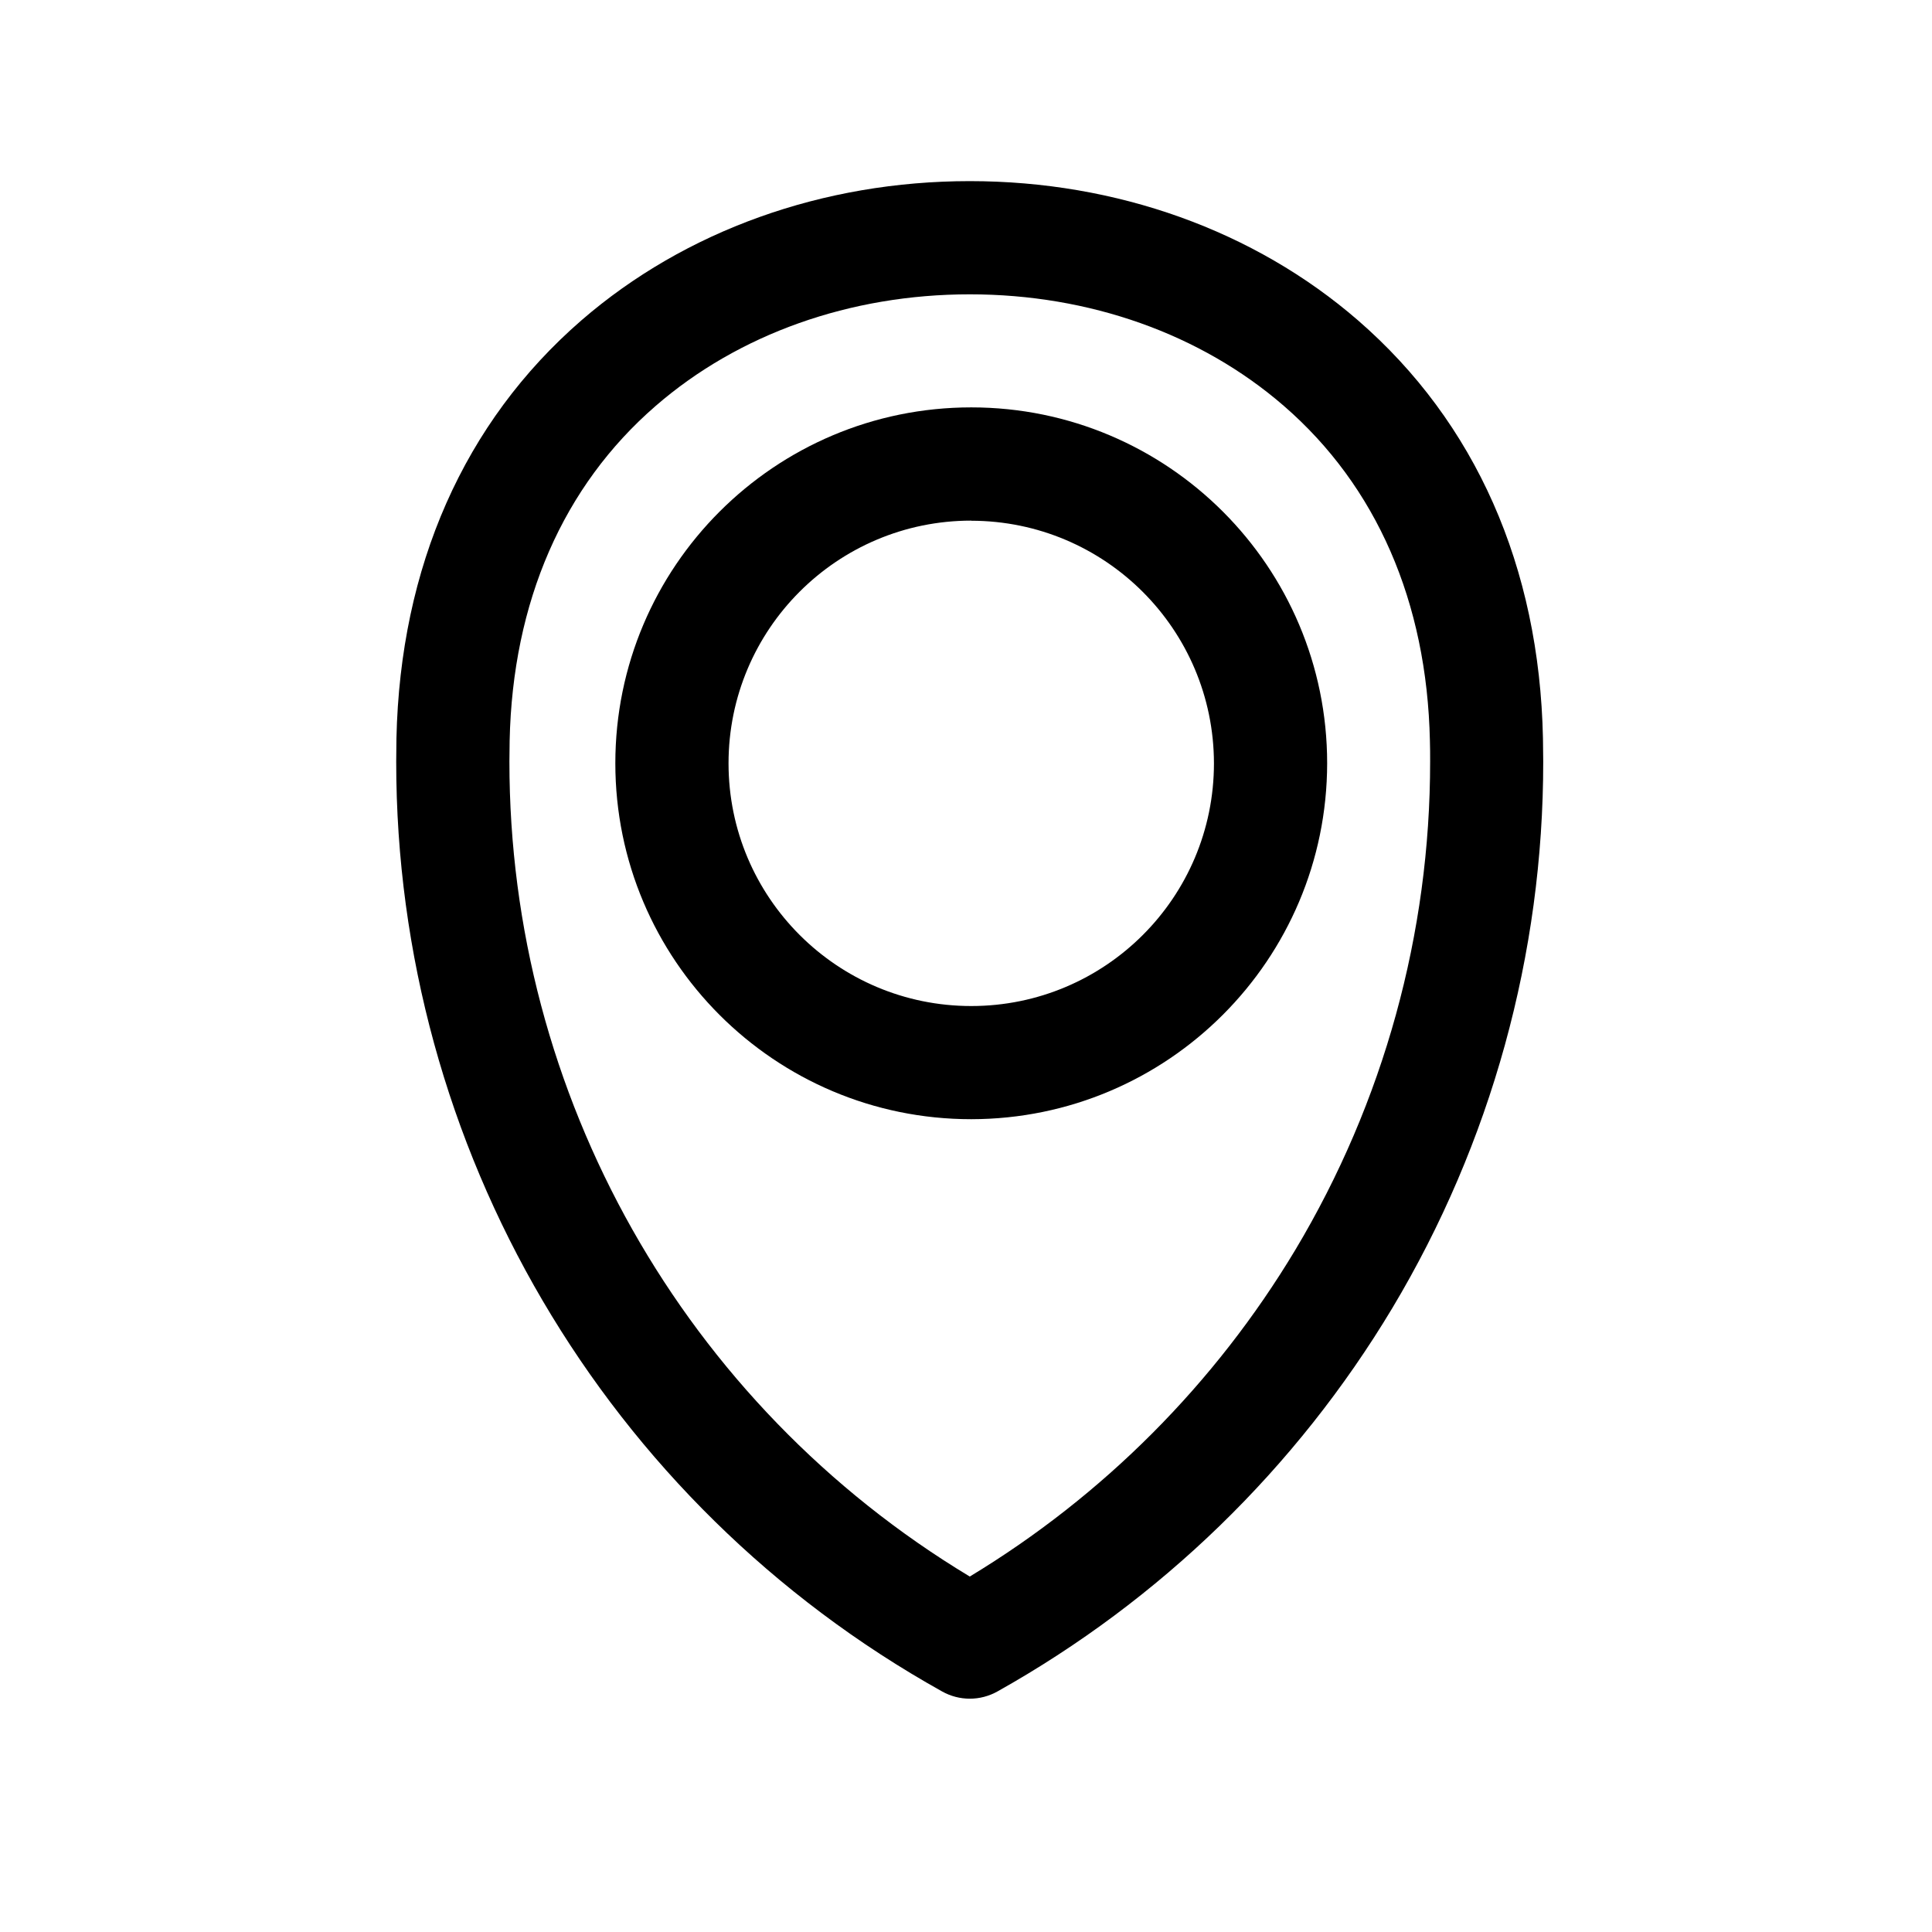
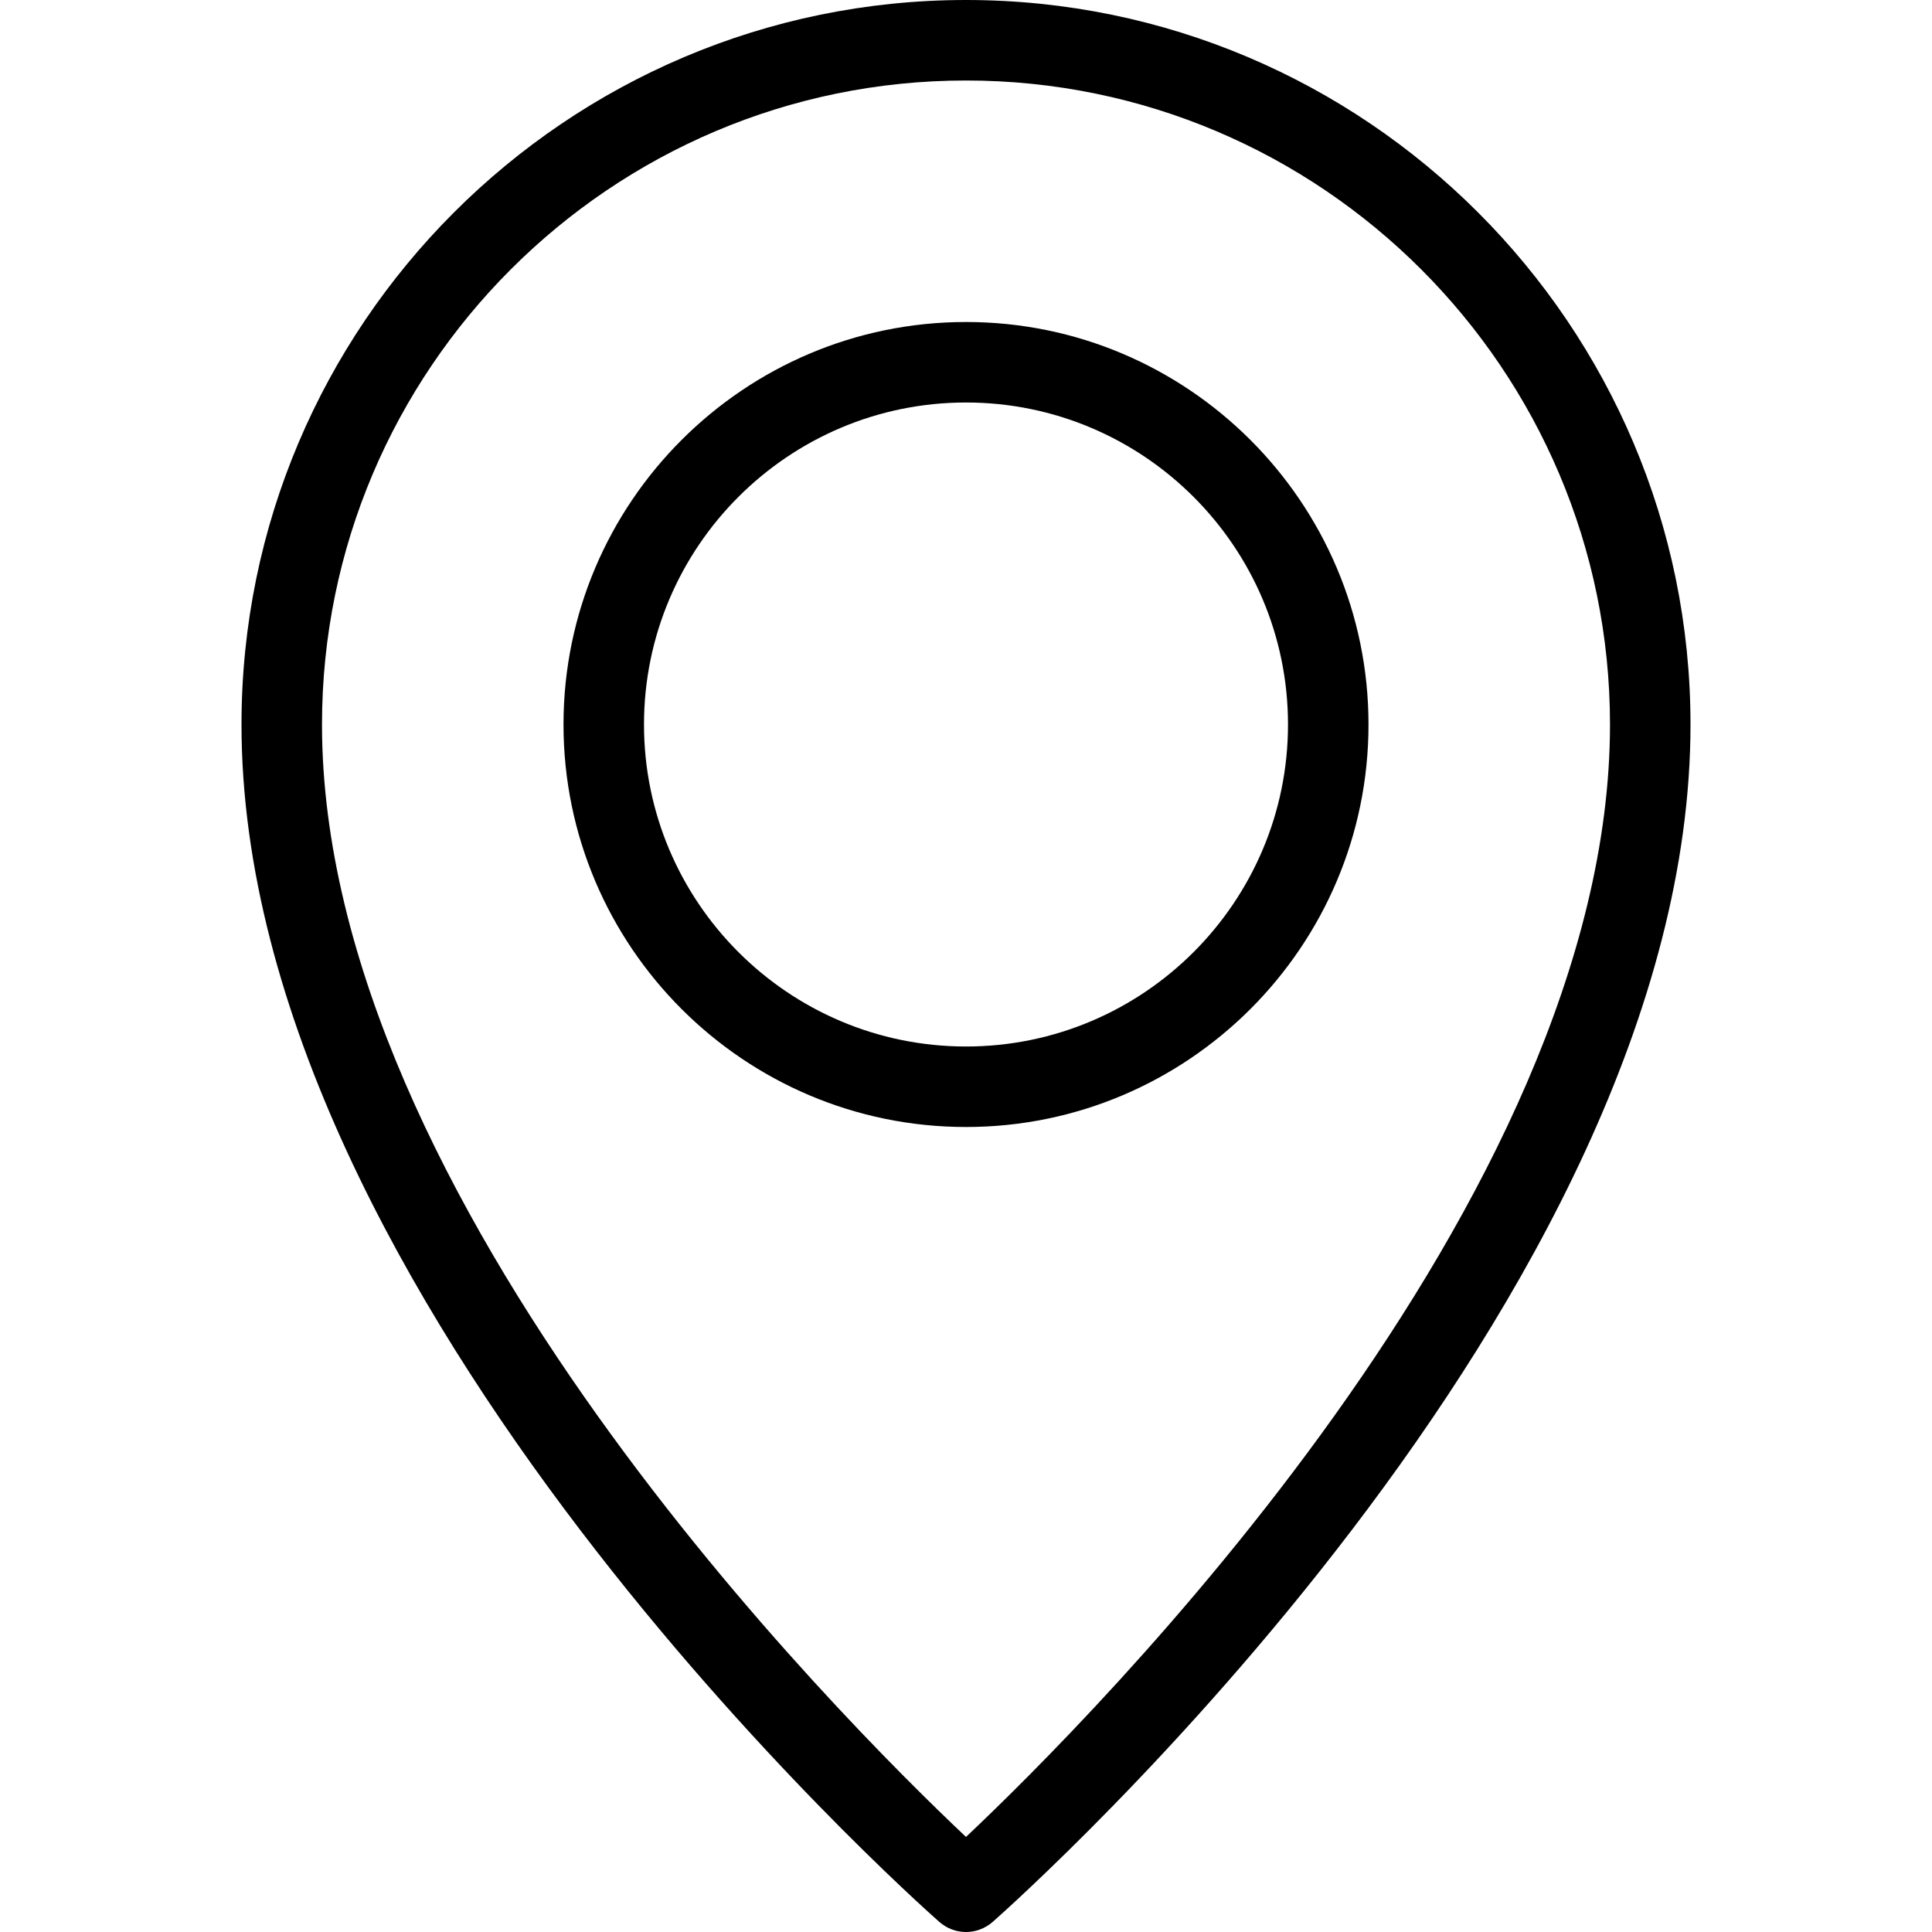
- <svg xmlns="http://www.w3.org/2000/svg" viewBox="0 0 512 512">
-   <g data-name="1" id="_1">
-     <path d="M257,450.17a15,15,0,0,1-7.32-1.91A282.08,282.08,0,0,1,105,201.8q0-3.08.06-6.14c1-45.48,17.93-83.78,49-110.75C181.54,61.11,218.09,48,257,48s75.45,13.11,102.9,36.91c31.1,27,48.06,65.27,49,110.75h0c0,2,.07,4.09.07,6.14a281.8,281.8,0,0,1-40,144.87A283.7,283.7,0,0,1,264.32,448.26,15,15,0,0,1,257,450.17ZM257,78c-31.69,0-61.26,10.5-83.25,29.58-24.53,21.26-37.91,51.94-38.69,88.72,0,1.82-.06,3.66-.06,5.5a252.06,252.06,0,0,0,122,216,253.66,253.66,0,0,0,86.28-86.58A251.83,251.83,0,0,0,379,201.8c0-1.84,0-3.68-.06-5.5-.79-36.78-14.17-67.46-38.69-88.72C318.25,88.5,288.69,78,257,78Z" />
-     <path d="M257.39,296.6a94.32,94.32,0,1,1,94.32-94.32A94.42,94.42,0,0,1,257.39,296.6Zm0-158.63a64.32,64.32,0,1,0,64.32,64.31A64.39,64.39,0,0,0,257.39,138Z" />
-   </g>
+ <svg xmlns="http://www.w3.org/2000/svg" enable-background="new 0 0 24 24" height="512" viewBox="0 0 24 24" width="512">
+   <path d="m12 24c-.118 0-.236-.042-.331-.125-.354-.313-8.669-7.731-8.669-14.875 0-4.963 4.038-9 9-9s9 4.037 9 9c0 7.144-8.315 14.562-8.669 14.875-.095.083-.213.125-.331.125zm0-23c-4.411 0-8 3.589-8 8 0 5.918 6.451 12.358 8 13.819 1.549-1.461 8-7.901 8-13.819 0-4.411-3.589-8-8-8z" />
+   <path d="m12 14c-2.757 0-5-2.243-5-5s2.243-5 5-5 5 2.243 5 5-2.243 5-5 5zm0-9c-2.206 0-4 1.794-4 4s1.794 4 4 4 4-1.794 4-4-1.794-4-4-4z" />
</svg>
